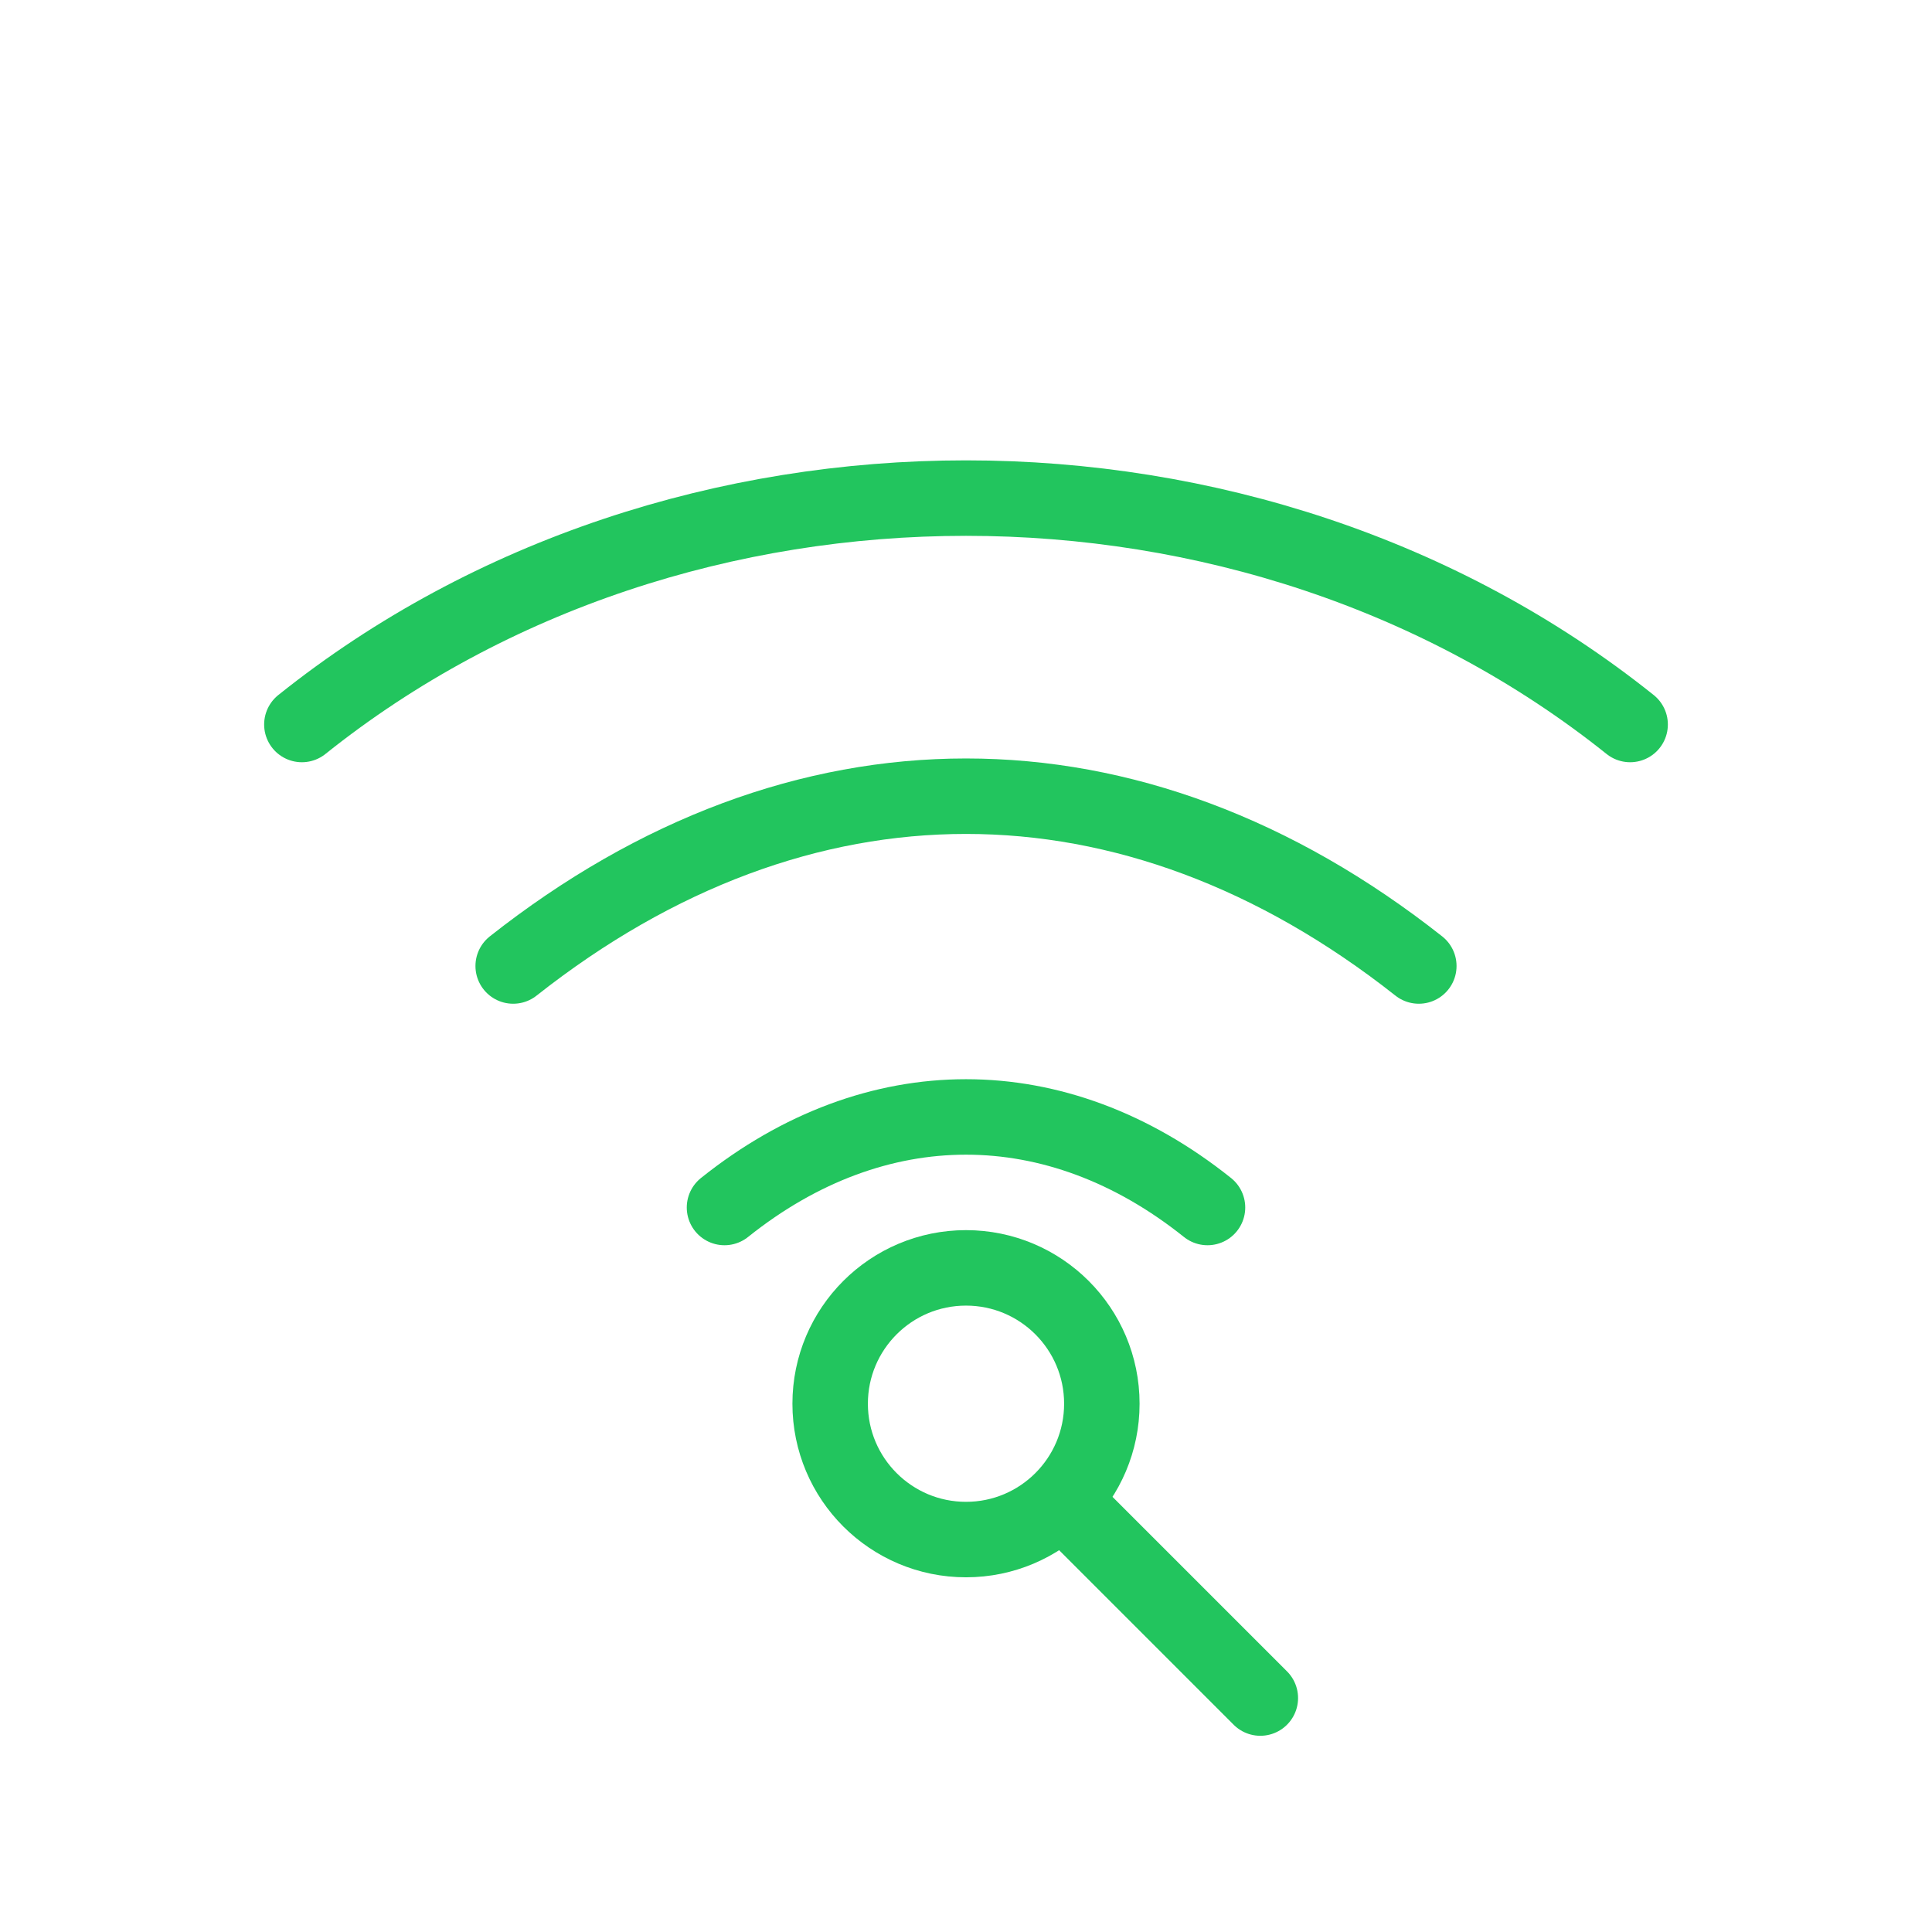
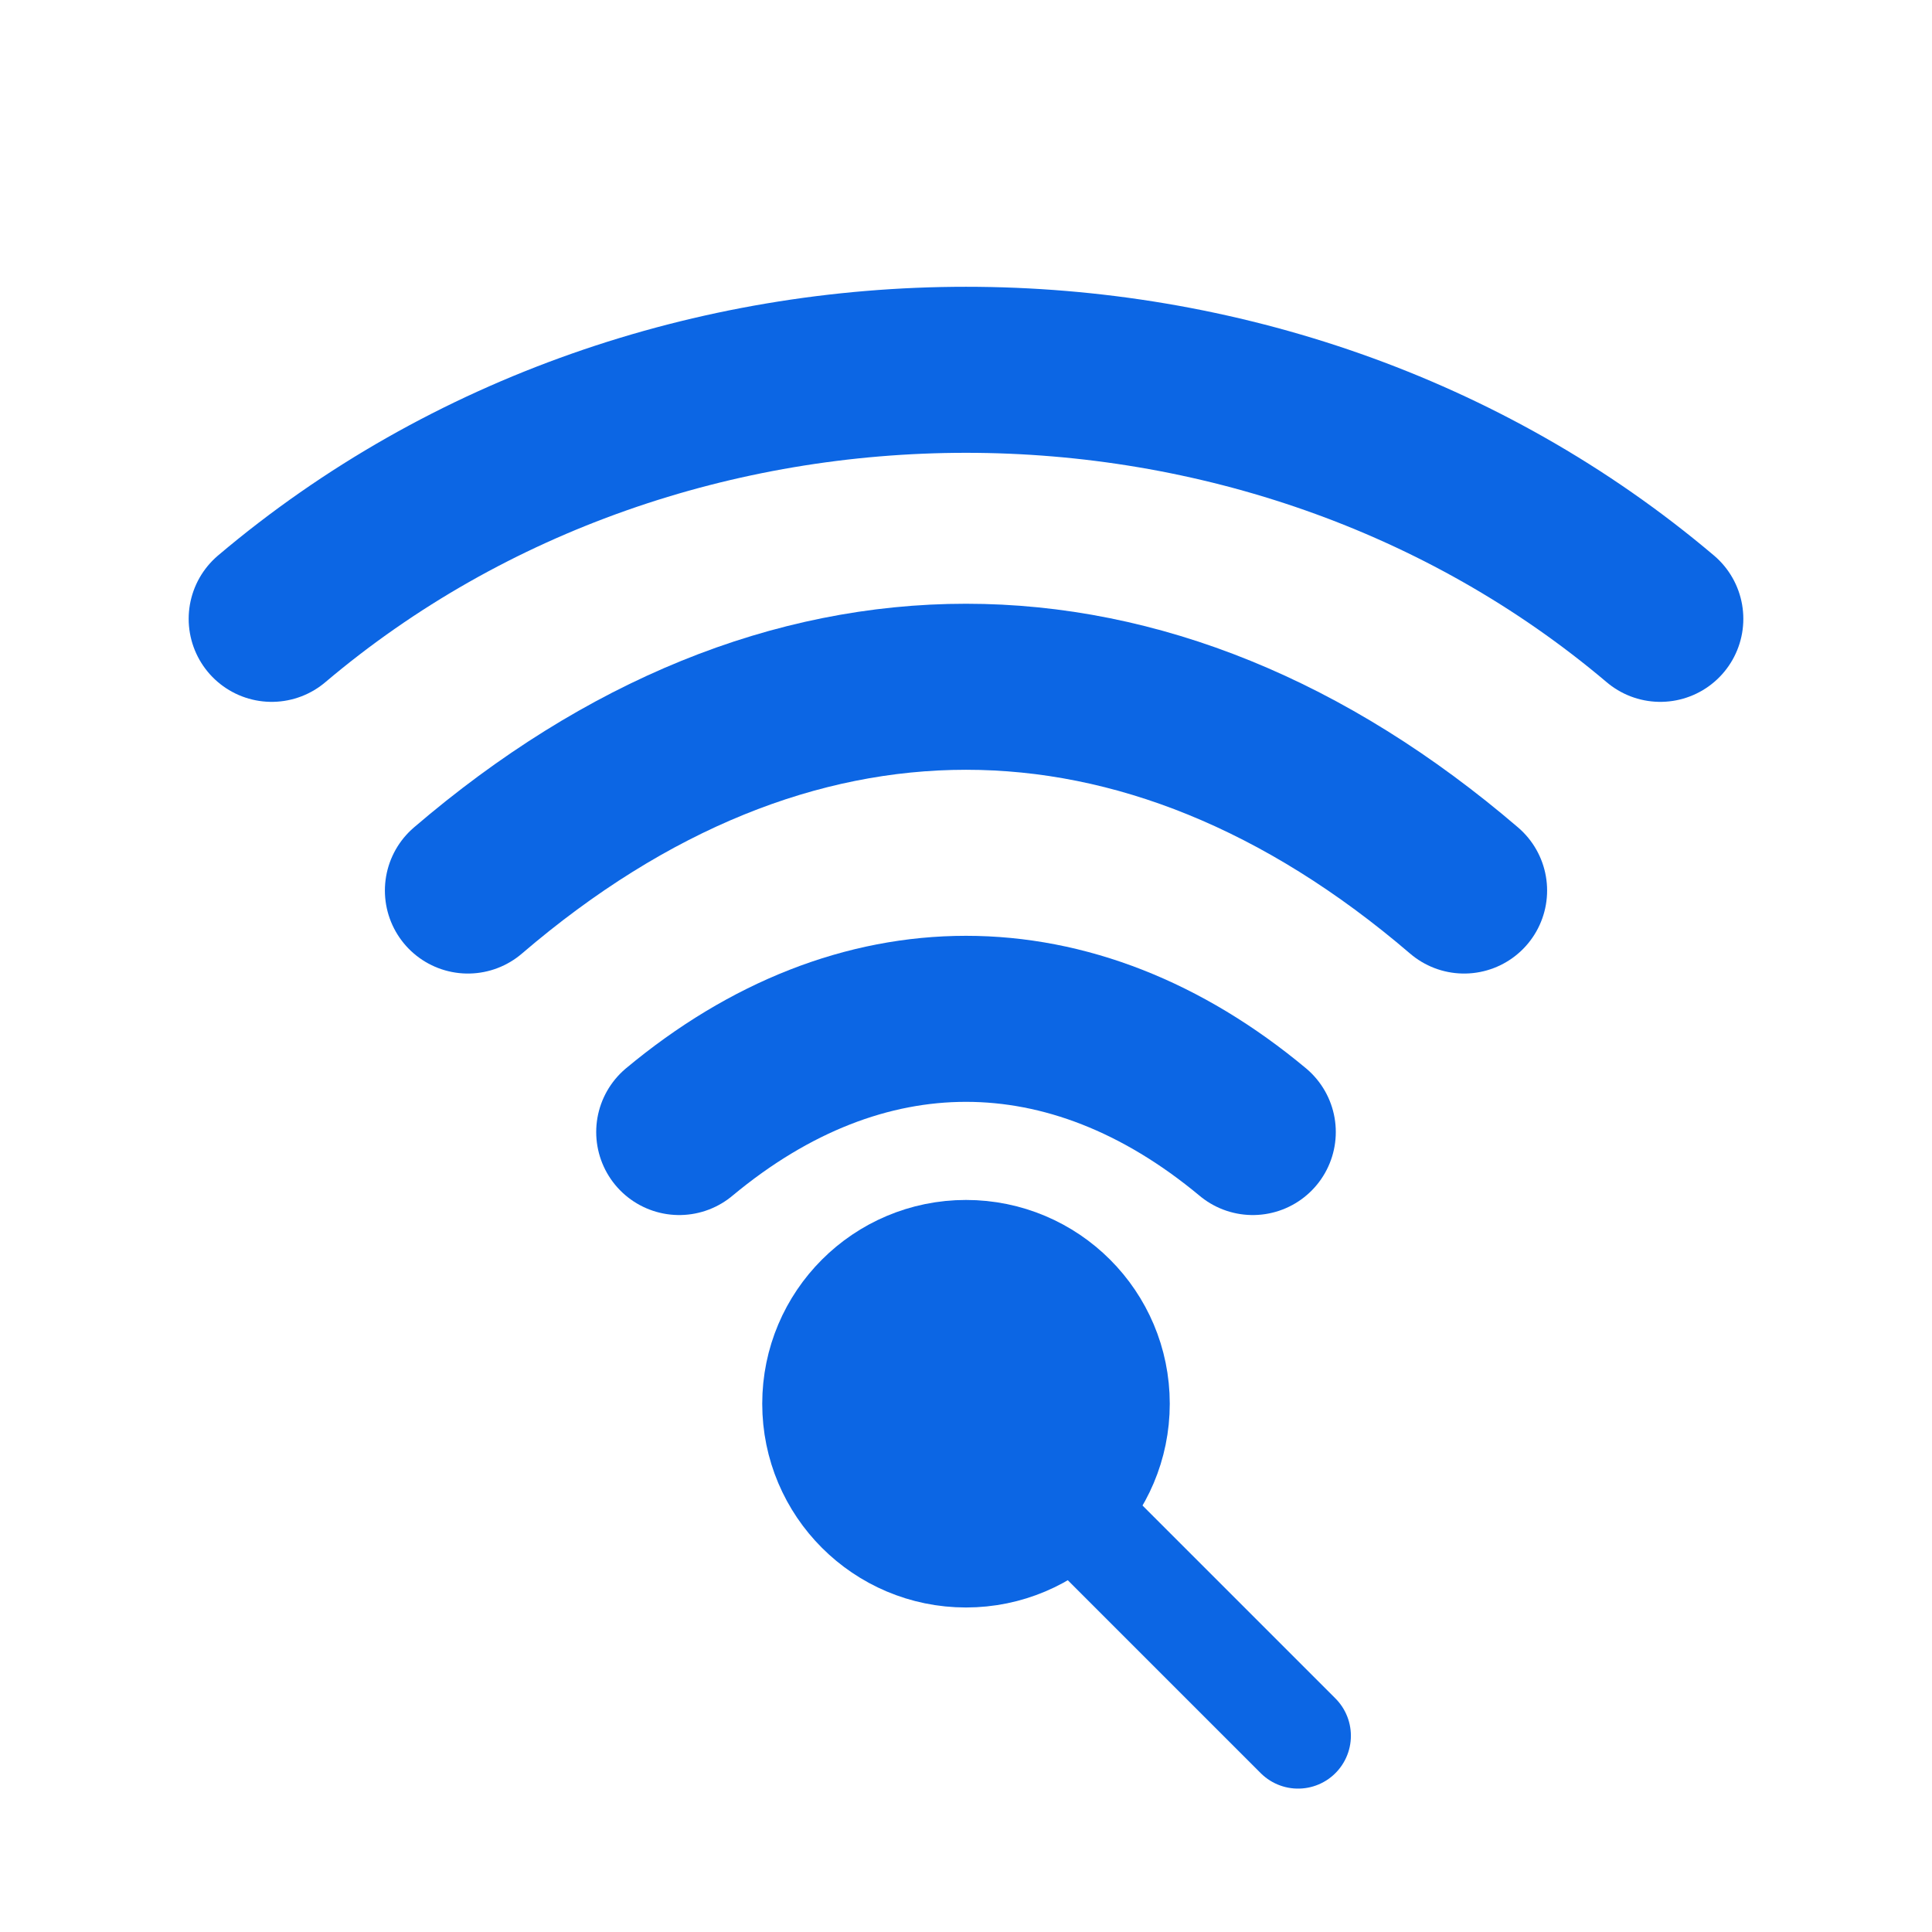
<svg xmlns="http://www.w3.org/2000/svg" viewBox="0 0 256 256" fill="none">
-   <g stroke="#22c55e" stroke-width="10" stroke-linecap="round" stroke-linejoin="round">
-     <path d="M40 96C90 56 166 56 216 96" />
-     <path d="M68 128C106 98 150 98 188 128" />
-     <path d="M96 160C116 144 140 144 160 160" />
-     <circle cx="128" cy="186" r="18" />
-     <line x1="141" y1="199" x2="167" y2="225" />
+   <g stroke="#0c66e4" stroke-width="14" stroke-linecap="round" stroke-linejoin="round">
+     <path d="M36 82C88 38 168 38 220 82" stroke-width="22" />
+     <path d="M62 118C104 82 152 82 194 118" stroke-width="22" />
+     <path d="M90 150C114 130 142 130 166 150" stroke-width="22" />
+     <circle cx="128" cy="186" r="20" fill="#0c66e4" />
+     <line x1="143" y1="201" x2="172" y2="230" />
  </g>
</svg>
